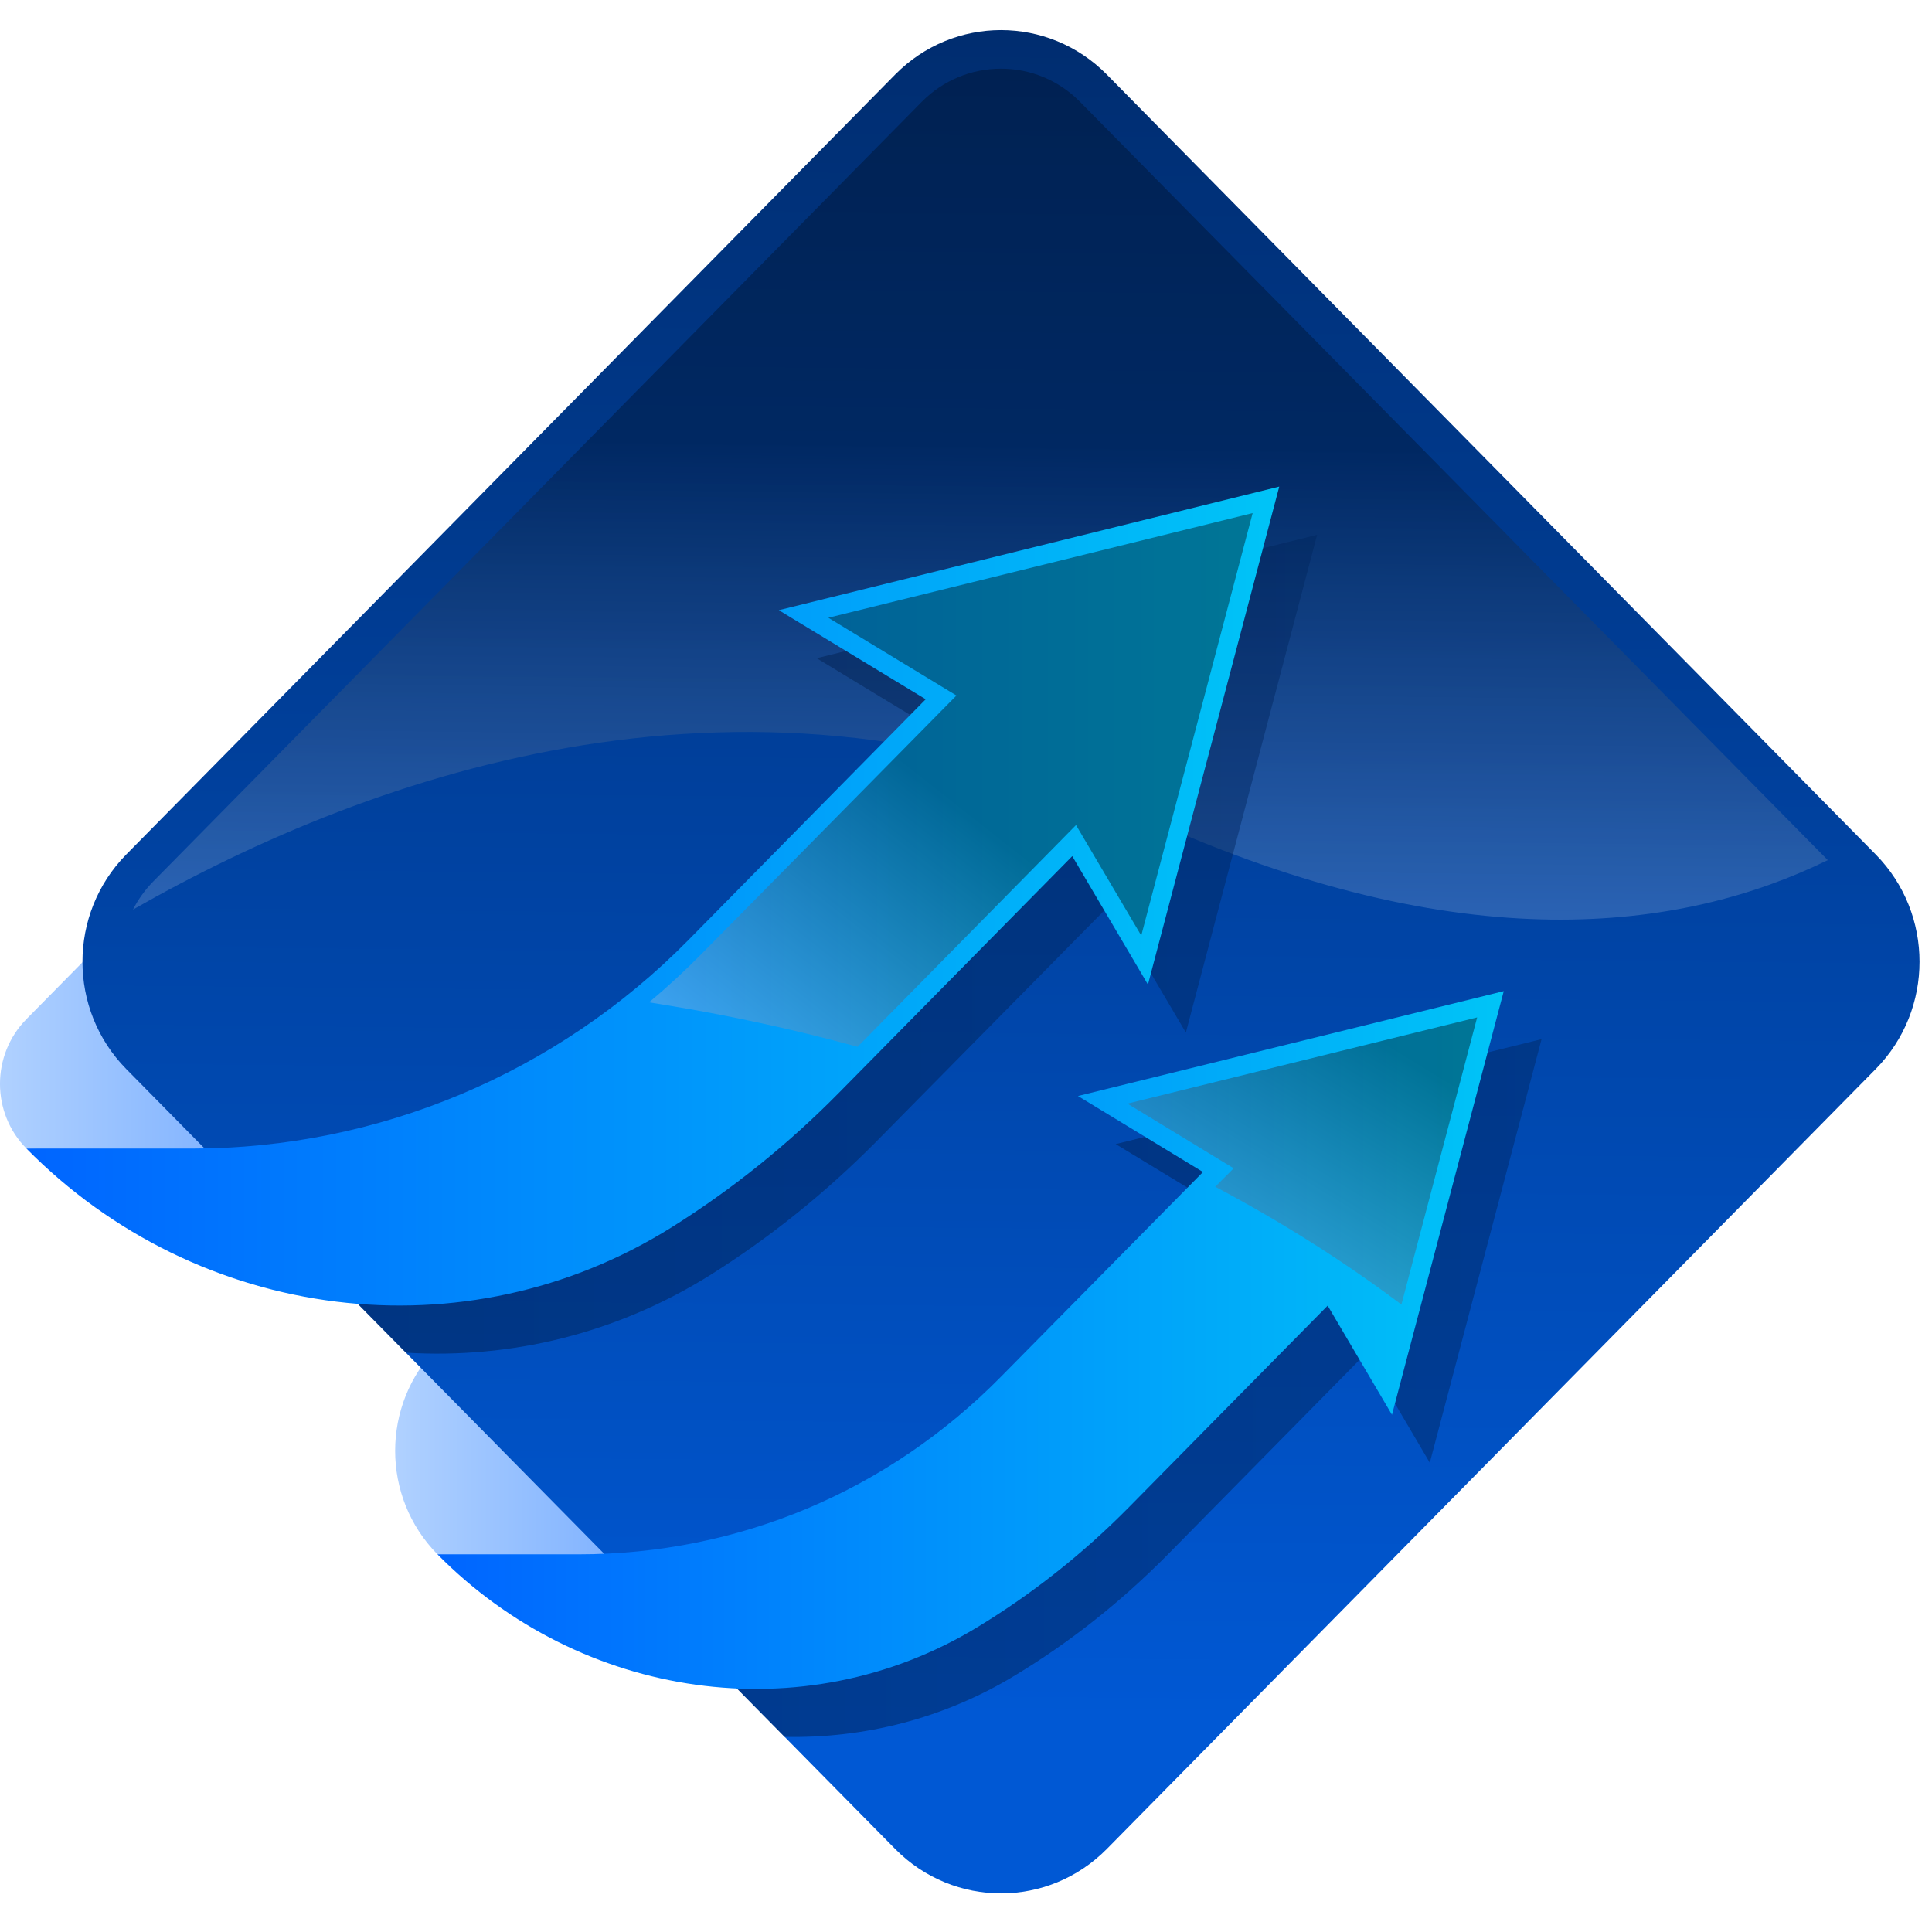
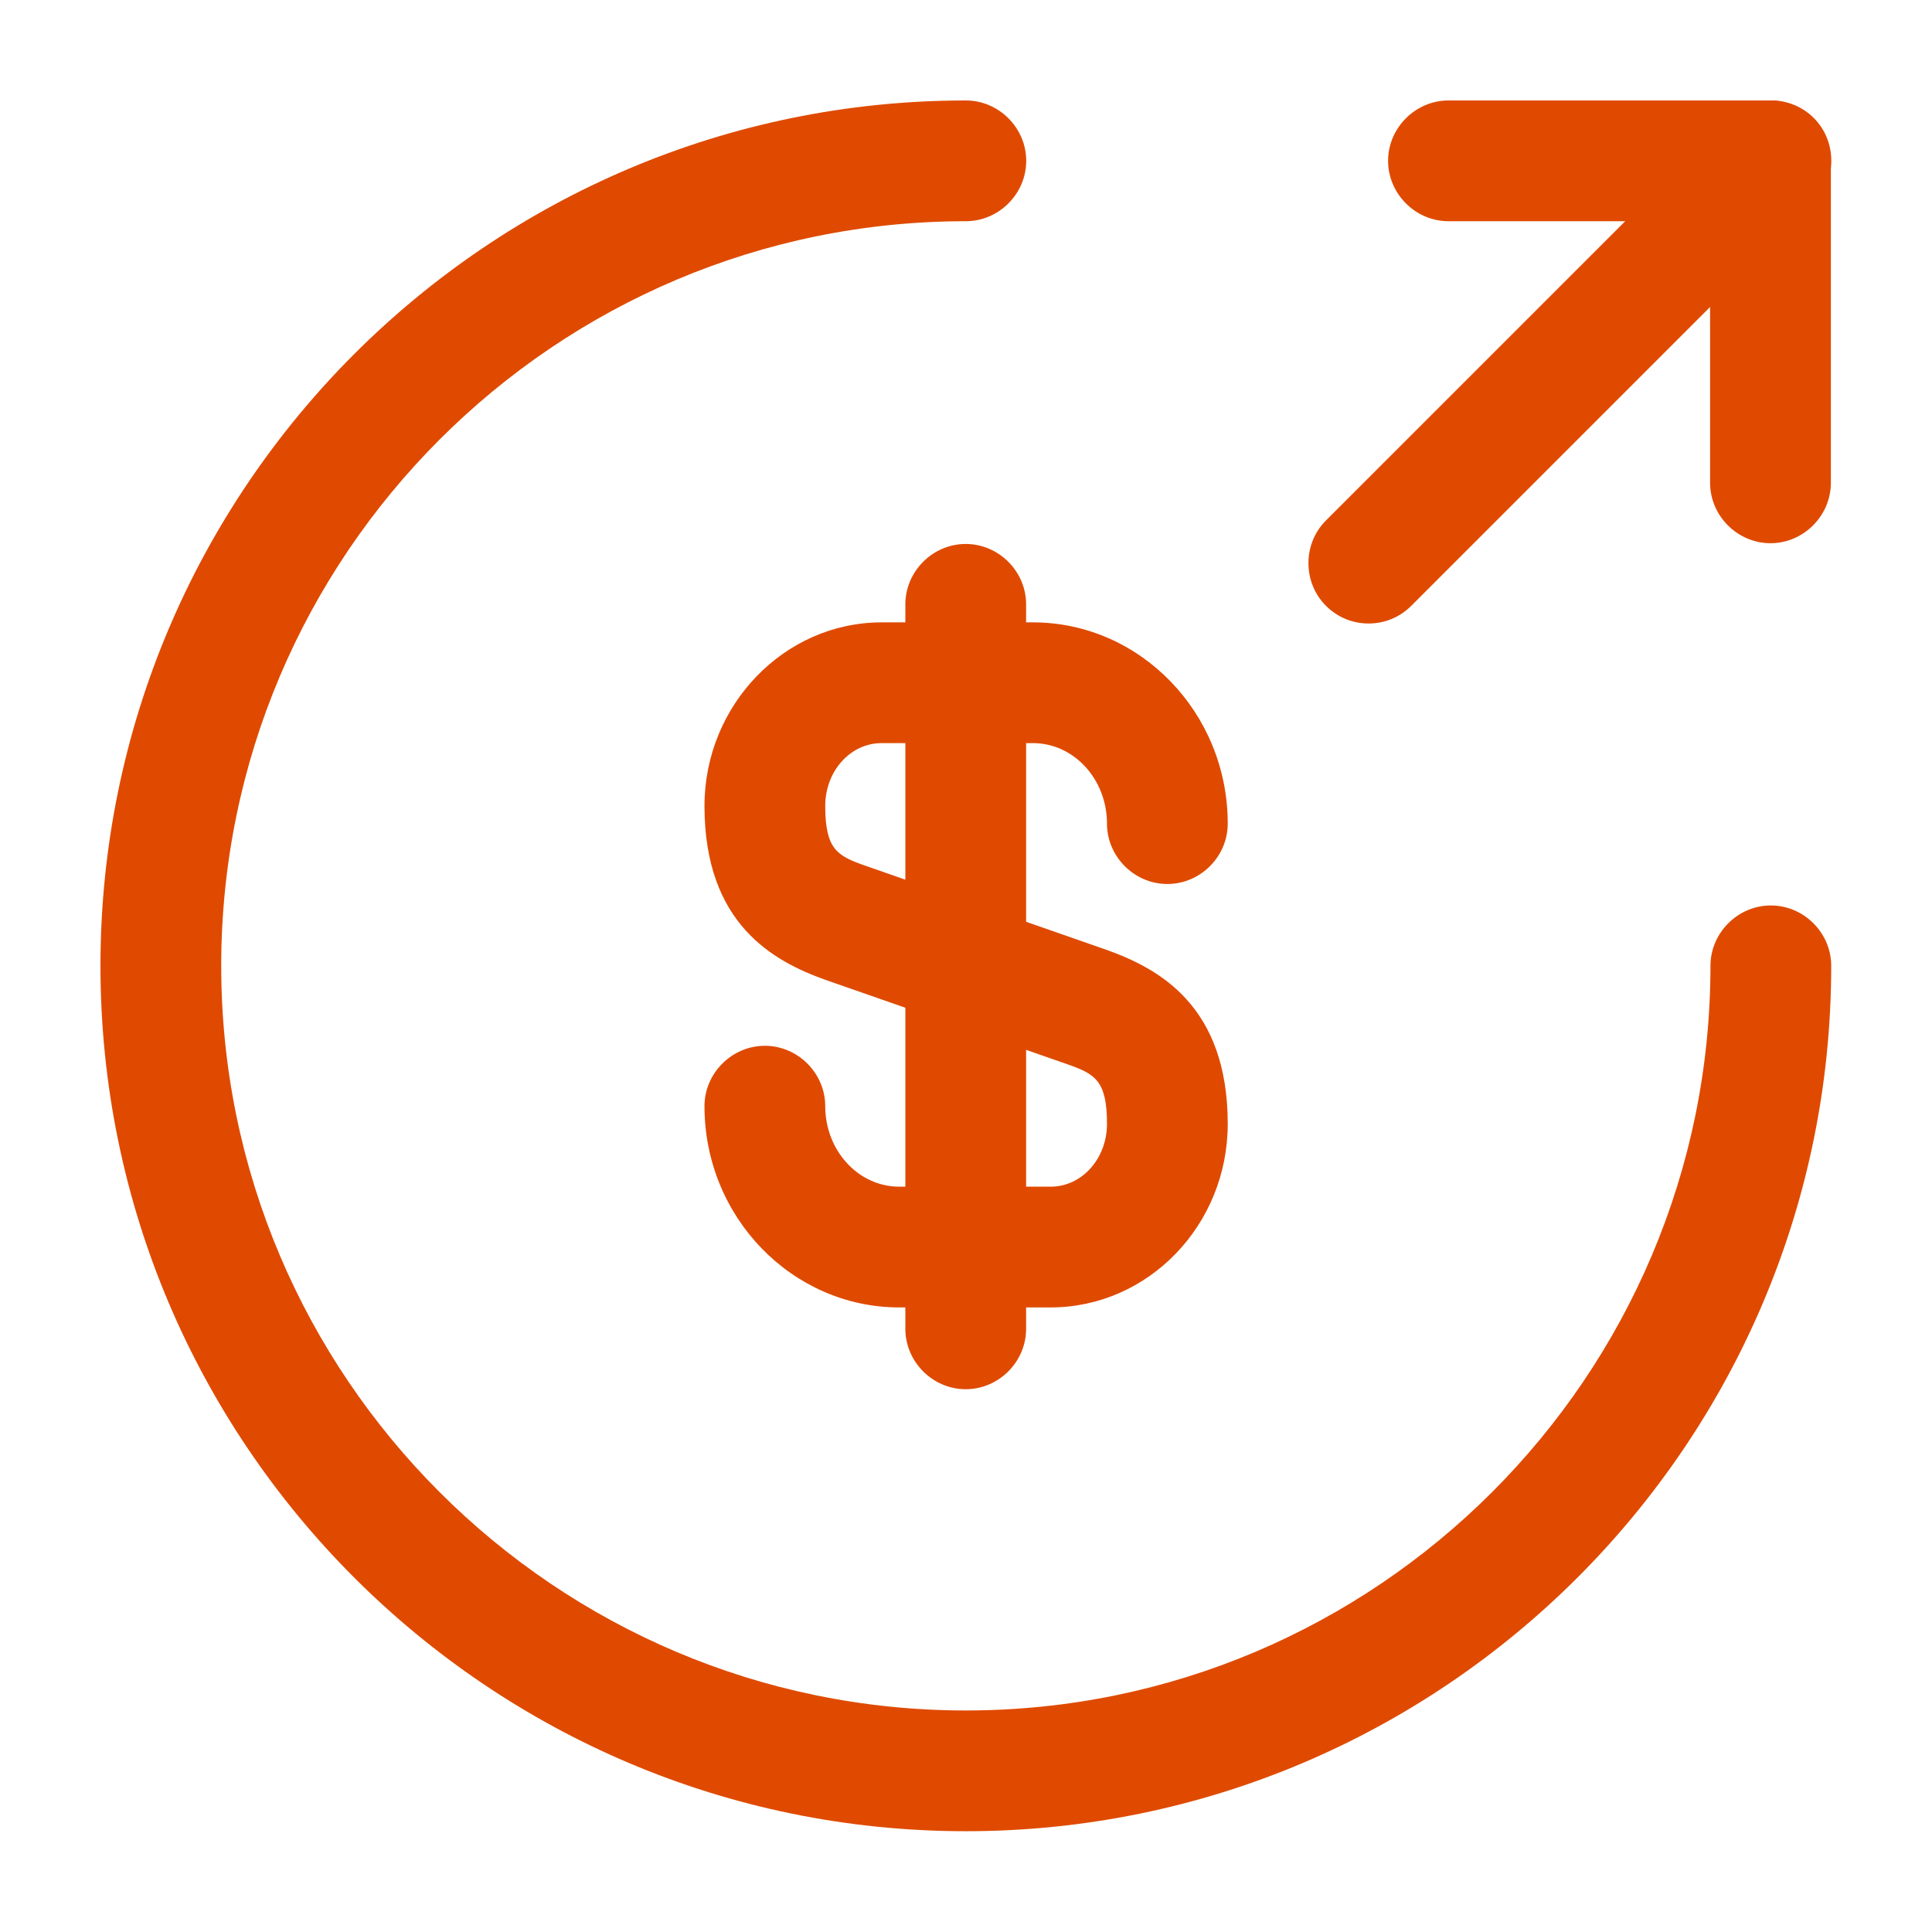
- <svg xmlns="http://www.w3.org/2000/svg" width="35" height="35" viewBox="0 0 35 35" fill="none">
-   <path d="M7.925 28.158C6.903 27.122 6.903 25.443 7.925 24.407L9.749 22.557L15.297 28.349L11.826 29.25L7.925 28.158Z" fill="url(#paint0_linear_3363_47878)" />
-   <path d="M0.479 20.807C-0.16 20.16 -0.16 19.11 0.479 18.462L3.05 15.854L8.357 21.237L0.479 20.807Z" fill="url(#paint1_linear_3363_47878)" />
-   <path d="M33.982 19.365L20.049 33.498C18.99 34.568 17.278 34.568 16.219 33.498L2.286 19.365C1.23 18.291 1.23 16.555 2.286 15.481L16.219 1.348C17.278 0.278 18.99 0.278 20.049 1.348L33.982 15.481C35.038 16.555 35.038 18.291 33.982 19.365Z" fill="url(#paint2_linear_3363_47878)" />
-   <path opacity="0.28" d="M33.112 15.582C30.465 16.879 26.474 17.405 20.798 14.836C13.626 11.593 6.809 13.967 2.409 16.478C2.502 16.297 2.622 16.126 2.773 15.972L16.703 1.84C17.085 1.456 17.594 1.244 18.133 1.244C18.673 1.244 19.182 1.456 19.564 1.843L33.112 15.582Z" fill="url(#paint3_linear_3363_47878)" />
-   <g opacity="0.44">
-     <path d="M27.927 18.825L25.902 26.499L24.74 24.523L21.144 28.173C20.305 29.02 19.381 29.753 18.387 30.352C17.094 31.137 15.647 31.496 14.213 31.465L11.79 29.006C14.447 28.856 16.919 27.741 18.817 25.816L22.481 22.103L20.212 20.726L27.927 18.825Z" fill="url(#paint4_linear_3363_47878)" />
-     <path d="M23.861 9.689L21.483 18.706L20.114 16.384L15.889 20.666C14.964 21.604 13.947 22.42 12.864 23.1C11.165 24.163 9.244 24.621 7.353 24.505L4.558 21.67C7.789 21.569 10.866 20.227 13.159 17.901L17.456 13.539L14.795 11.924L23.861 9.689Z" fill="url(#paint5_linear_3363_47878)" />
-   </g>
-   <path d="M27.242 17.955L25.217 25.63L24.052 23.653L20.456 27.3C19.618 28.15 18.693 28.88 17.701 29.481C14.556 31.388 10.516 30.786 7.925 28.158H10.479C13.371 28.158 16.087 27.017 18.132 24.942L21.793 21.232L19.528 19.855L27.242 17.955Z" fill="url(#paint6_linear_3363_47878)" />
-   <path d="M23.175 8.815L20.796 17.836L19.425 15.51L15.199 19.796C14.275 20.734 13.26 21.548 12.175 22.229C8.437 24.576 3.587 23.96 0.479 20.807H3.48C6.852 20.807 10.086 19.448 12.471 17.03L16.77 12.668L14.109 11.054L23.175 8.815Z" fill="url(#paint7_linear_3363_47878)" />
-   <g opacity="0.5">
-     <path opacity="0.78" d="M26.76 18.431L25.388 23.633C24.367 22.866 23.239 22.148 22.015 21.499L22.349 21.165L20.424 19.993L26.76 18.431Z" fill="url(#paint8_linear_3363_47878)" />
-     <path opacity="0.78" d="M22.693 9.295L20.675 16.949L19.493 14.947L15.536 18.964C14.594 18.706 13.625 18.486 12.631 18.305C12.339 18.253 12.046 18.204 11.758 18.158C12.088 17.883 12.408 17.587 12.714 17.276L17.327 12.6L15.006 11.191L22.693 9.295Z" fill="url(#paint9_linear_3363_47878)" />
-   </g>
-   <defs>
-     <linearGradient id="paint0_linear_3363_47878" x1="7.159" y1="25.903" x2="15.297" y2="25.903" gradientUnits="userSpaceOnUse">
-       <stop stop-color="#B0D1FF" />
-       <stop offset="1" stop-color="#4F93FF" />
-     </linearGradient>
-     <linearGradient id="paint1_linear_3363_47878" x1="-0" y1="18.545" x2="8.357" y2="18.545" gradientUnits="userSpaceOnUse">
-       <stop stop-color="#B0D1FF" />
-       <stop offset="1" stop-color="#4F93FF" />
-     </linearGradient>
-     <linearGradient id="paint2_linear_3363_47878" x1="18.006" y1="31.096" x2="18.36" y2="-5.689" gradientUnits="userSpaceOnUse">
-       <stop stop-color="#0058D4" />
-       <stop offset="1" stop-color="#00245B" />
-     </linearGradient>
-     <linearGradient id="paint3_linear_3363_47878" x1="17.854" y1="8.043" x2="17.736" y2="17.864" gradientUnits="userSpaceOnUse">
-       <stop />
-       <stop offset="1" stop-color="#B0D1FF" />
-     </linearGradient>
-     <linearGradient id="paint4_linear_3363_47878" x1="11.79" y1="25.146" x2="27.927" y2="25.146" gradientUnits="userSpaceOnUse">
-       <stop stop-color="#001334" />
-       <stop offset="1" stop-color="#00245B" />
-     </linearGradient>
-     <linearGradient id="paint5_linear_3363_47878" x1="4.558" y1="17.106" x2="23.861" y2="17.106" gradientUnits="userSpaceOnUse">
-       <stop stop-color="#001334" />
-       <stop offset="1" stop-color="#00245B" />
-     </linearGradient>
-     <linearGradient id="paint6_linear_3363_47878" x1="7.925" y1="24.275" x2="27.242" y2="24.275" gradientUnits="userSpaceOnUse">
-       <stop stop-color="#0065FF" />
-       <stop offset="1" stop-color="#00C4F7" />
-     </linearGradient>
-     <linearGradient id="paint7_linear_3363_47878" x1="0.479" y1="16.233" x2="23.175" y2="16.233" gradientUnits="userSpaceOnUse">
-       <stop stop-color="#0065FF" />
-       <stop offset="1" stop-color="#00C4F7" />
-     </linearGradient>
-     <linearGradient id="paint8_linear_3363_47878" x1="24.758" y1="18.693" x2="20.955" y2="24.921" gradientUnits="userSpaceOnUse">
-       <stop />
-       <stop offset="1" stop-color="#B0D1FF" />
-     </linearGradient>
-     <linearGradient id="paint9_linear_3363_47878" x1="17.413" y1="14.629" x2="12.923" y2="20.32" gradientUnits="userSpaceOnUse">
-       <stop />
-       <stop offset="1" stop-color="#B0D1FF" />
-     </linearGradient>
-   </defs>
+ <svg xmlns="http://www.w3.org/2000/svg" width="72" height="72" viewBox="0 0 72 72" fill="none">
+   <path d="M39.154 48.724H33.514C29.524 48.724 26.254 45.364 26.254 41.224C26.254 39.994 27.274 38.974 28.504 38.974C29.734 38.974 30.754 39.994 30.754 41.224C30.754 42.874 31.984 44.224 33.514 44.224H39.154C40.324 44.224 41.254 43.174 41.254 41.884C41.254 40.264 40.804 40.024 39.784 39.664L30.754 36.514C28.834 35.824 26.254 34.444 26.254 30.034C26.254 26.284 29.224 23.194 32.854 23.194H38.494C42.484 23.194 45.754 26.554 45.754 30.694C45.754 31.924 44.734 32.944 43.504 32.944C42.274 32.944 41.254 31.924 41.254 30.694C41.254 29.044 40.024 27.694 38.494 27.694H32.854C31.684 27.694 30.754 28.744 30.754 30.034C30.754 31.654 31.204 31.894 32.224 32.254L41.254 35.404C43.174 36.094 45.754 37.474 45.754 41.884C45.754 45.664 42.784 48.724 39.154 48.724Z" fill="#DF4A00" />
+   <path d="M35.99 51.772C34.76 51.772 33.74 50.752 33.74 49.522V22.522C33.74 21.292 34.76 20.272 35.99 20.272C37.22 20.272 38.24 21.292 38.24 22.522V49.522C38.24 50.752 37.22 51.772 35.99 51.772Z" fill="#DF4A00" />
+   <path d="M35.994 68.244C18.204 68.244 3.744 53.784 3.744 35.994C3.744 18.204 18.204 3.744 35.994 3.744C37.224 3.744 38.244 4.764 38.244 5.994C38.244 7.224 37.224 8.244 35.994 8.244C20.694 8.244 8.244 20.694 8.244 35.994C8.244 51.294 20.694 63.744 35.994 63.744C51.294 63.744 63.744 51.294 63.744 35.994C63.744 34.764 64.764 33.744 65.994 33.744C67.224 33.744 68.244 34.764 68.244 35.994C68.244 53.784 53.784 68.244 35.994 68.244Z" fill="#DF4A00" />
+   <path d="M65.981 20.244C64.751 20.244 63.73 19.224 63.73 17.994V8.244H53.98C52.751 8.244 51.73 7.224 51.73 5.994C51.73 4.764 52.751 3.744 53.98 3.744H65.981C67.21 3.744 68.231 4.764 68.231 5.994V17.994C68.231 19.224 67.21 20.244 65.981 20.244Z" fill="#DF4A00" />
+   <path d="M51.004 23.236C50.434 23.236 49.864 23.026 49.414 22.576C48.544 21.706 48.544 20.266 49.414 19.396L64.414 4.396C65.284 3.526 66.724 3.526 67.594 4.396C68.464 5.266 68.464 6.706 67.594 7.576L52.594 22.576C52.144 23.026 51.574 23.236 51.004 23.236Z" fill="#DF4A00" />
</svg>
